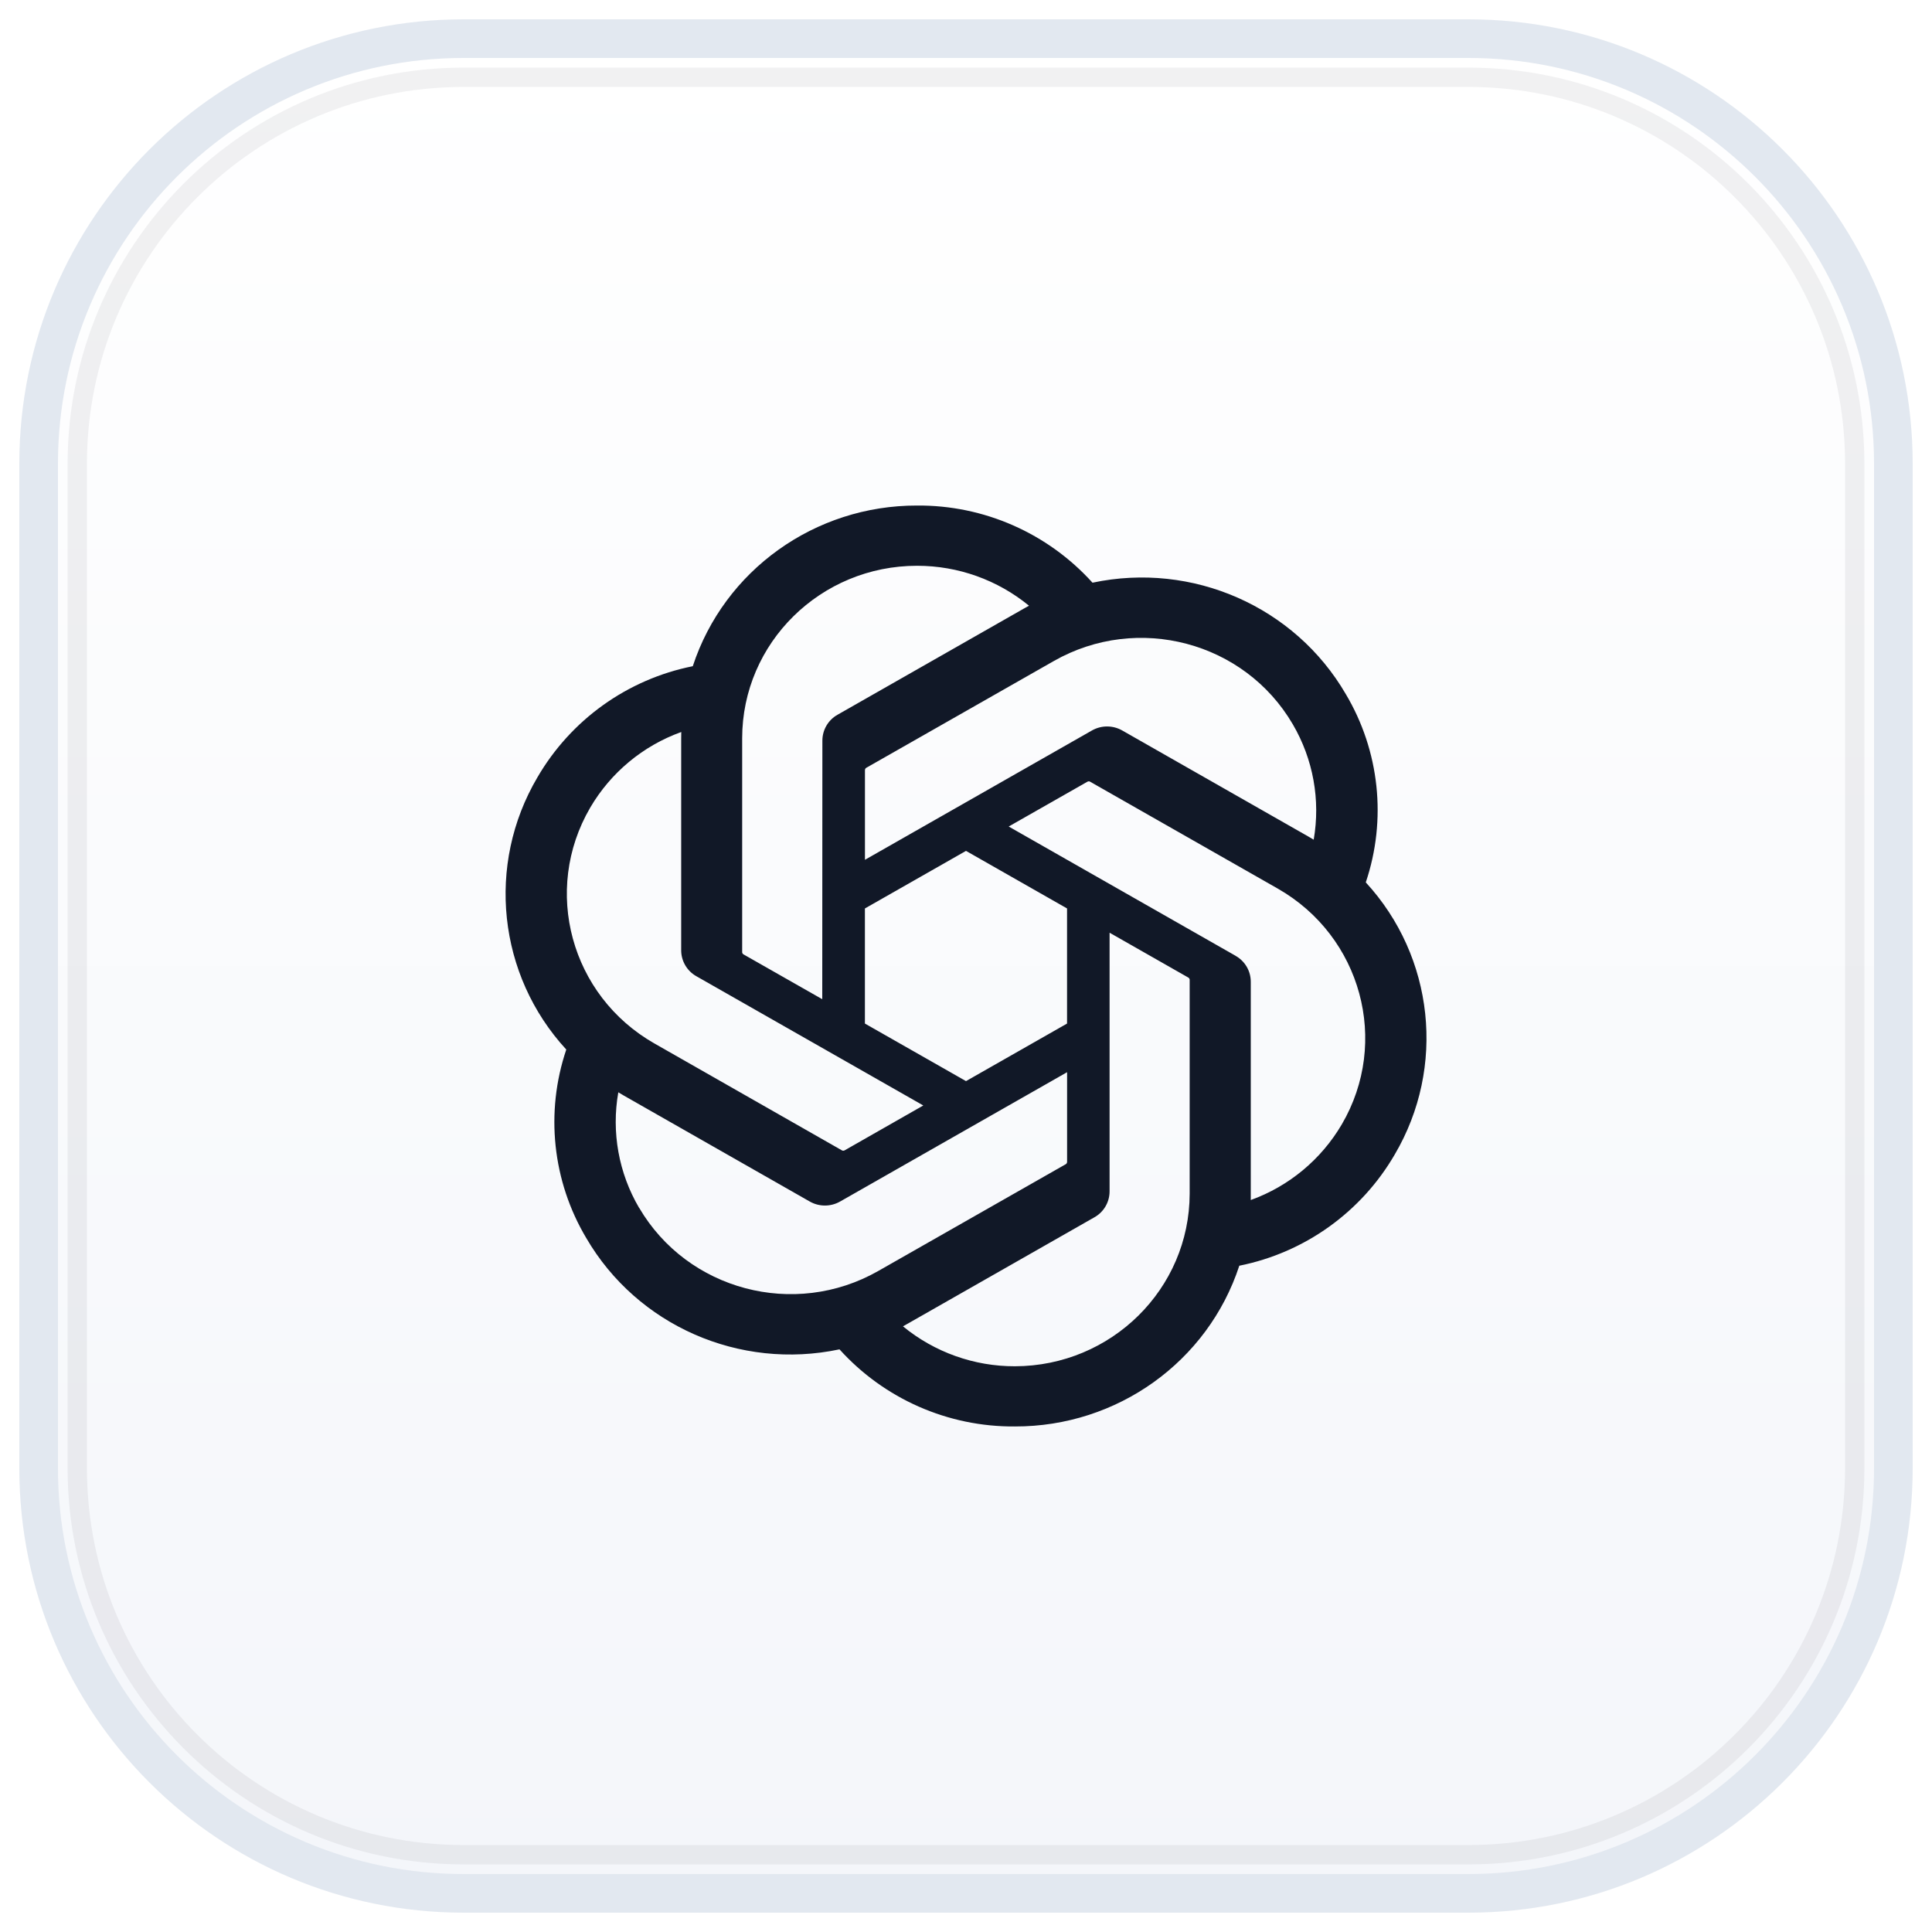
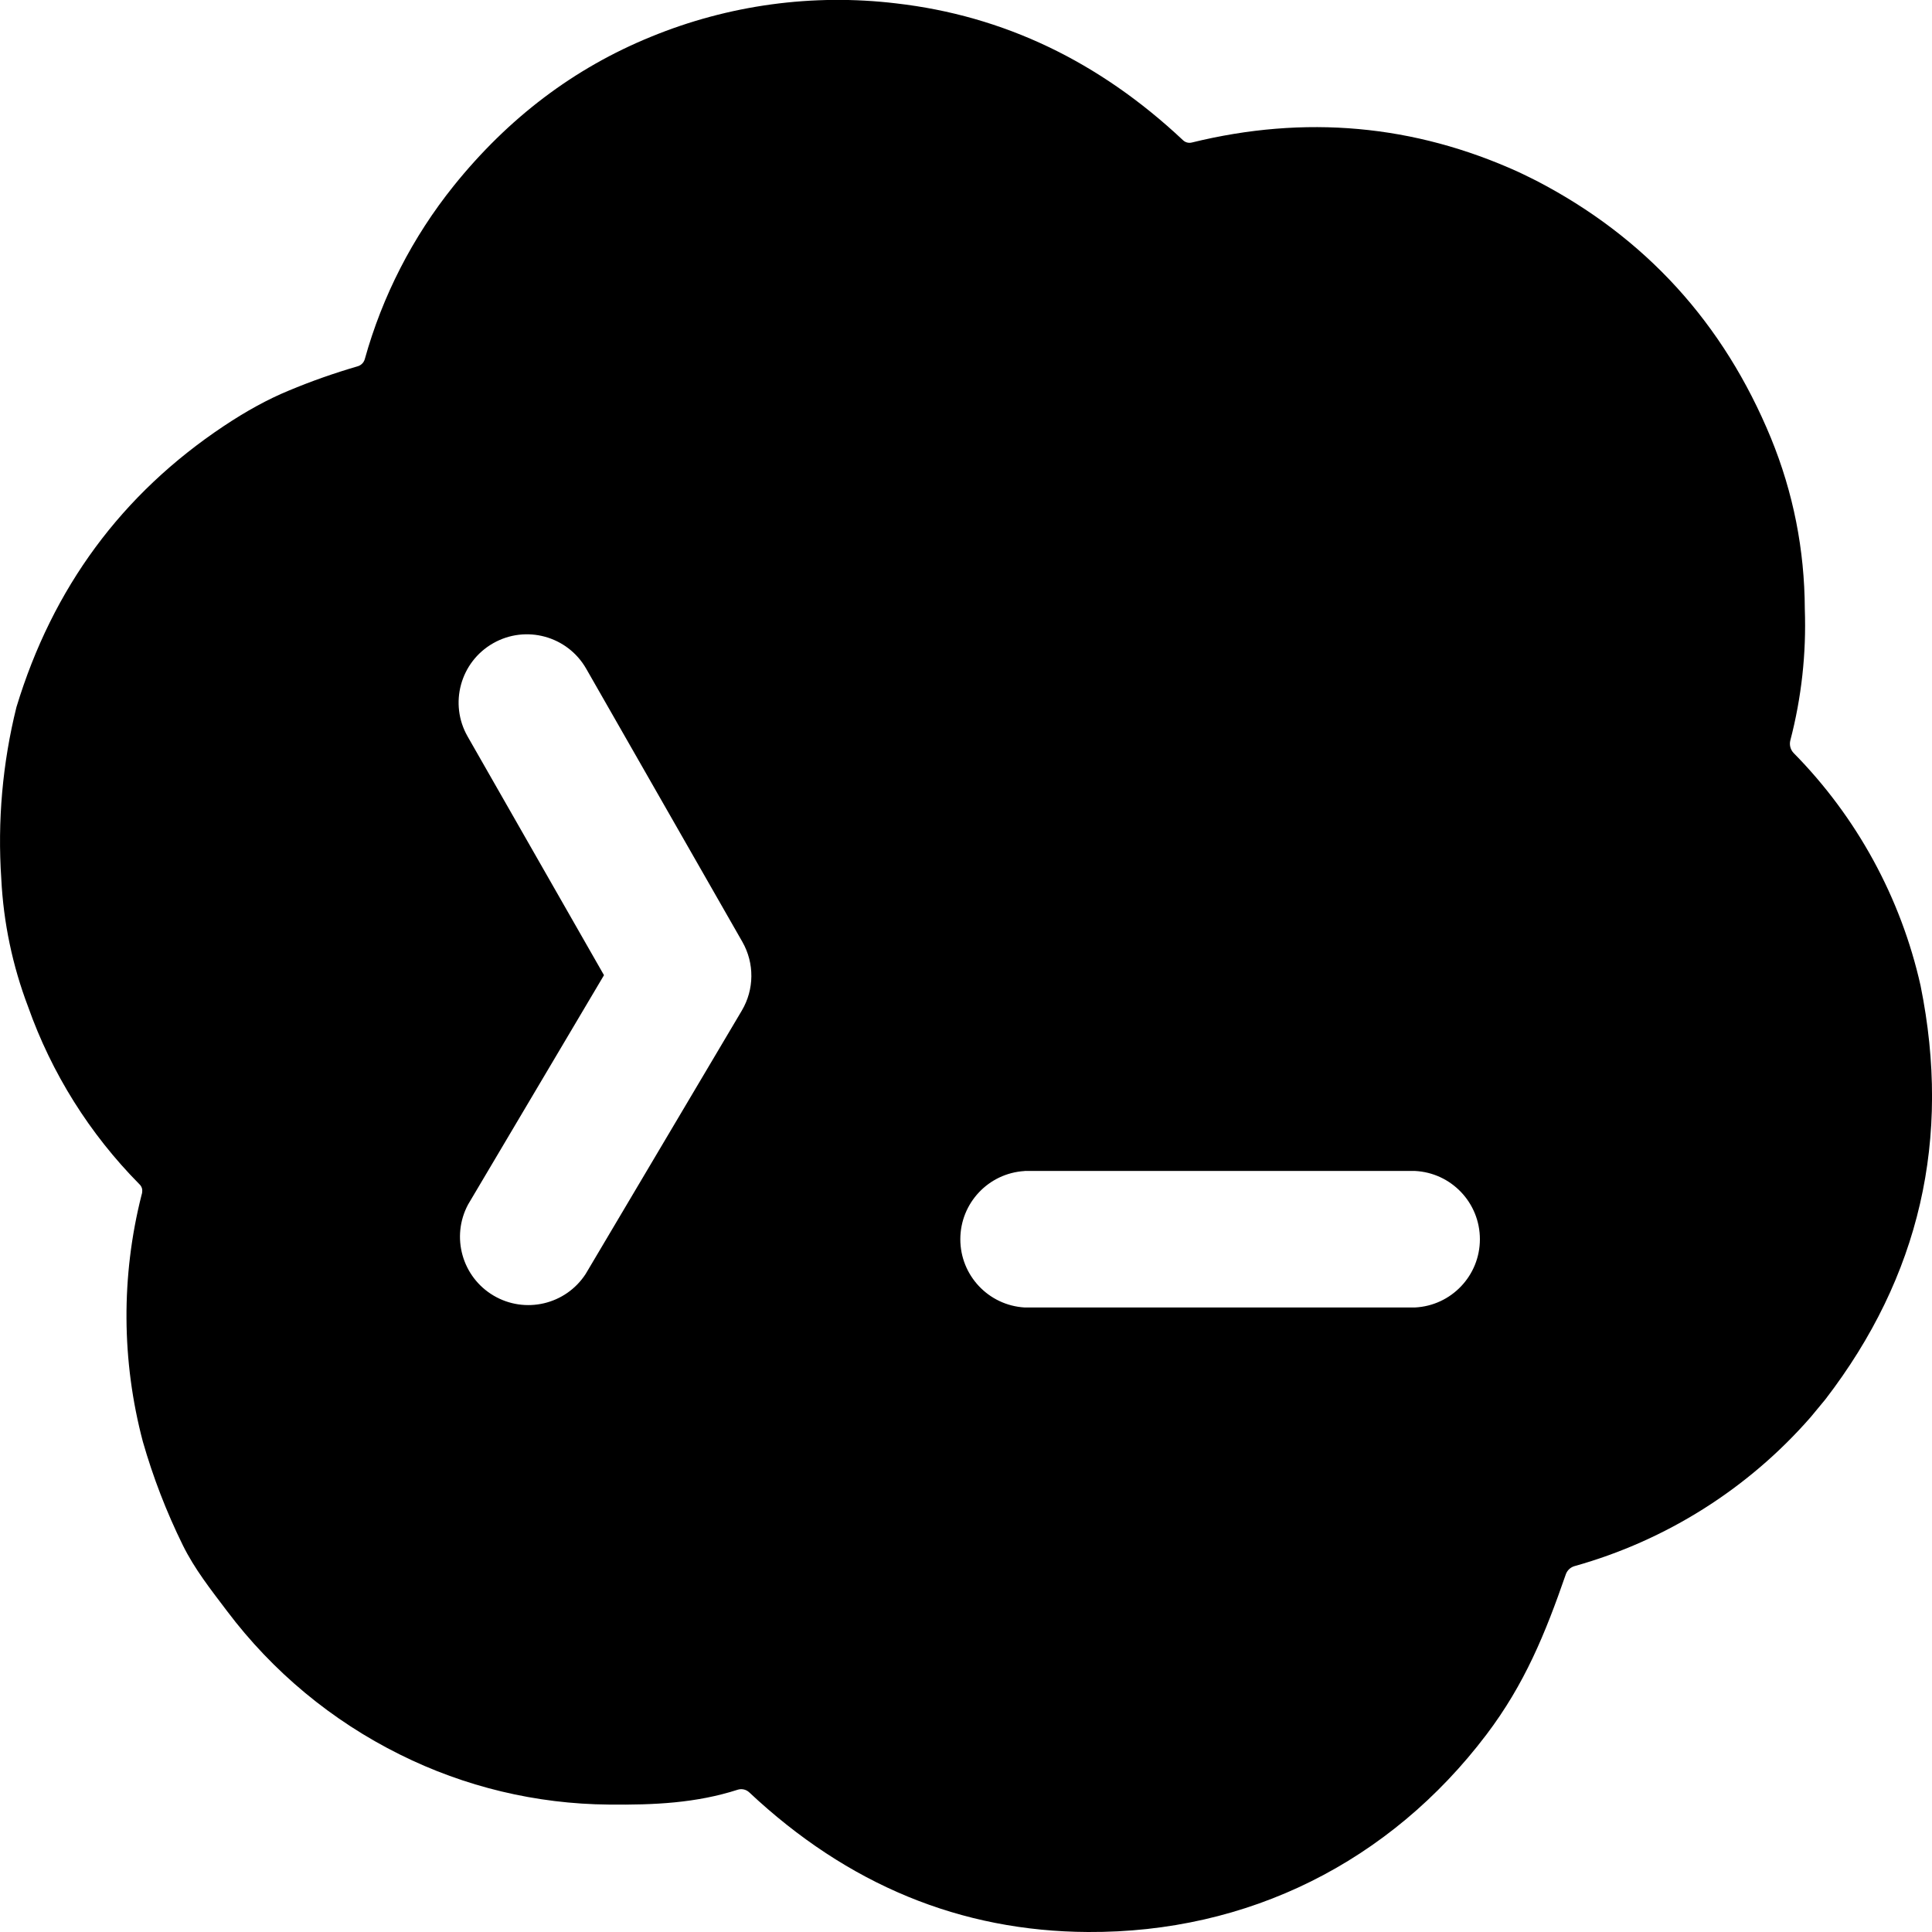
- <svg xmlns="http://www.w3.org/2000/svg" viewBox="0 0 100 100" color="#111827">
-   <defs>
-     <linearGradient id="agentTileBg" x1="0" y1="0" x2="0" y2="1">
-       <stop offset="0%" stop-color="#FFFFFF" />
-       <stop offset="100%" stop-color="#F4F6FA" />
-     </linearGradient>
-   </defs>
-   <rect x="2" y="2" width="96" height="96" rx="22" fill="url(#agentTileBg)" stroke="#E2E8F0" stroke-width="2" />
-   <rect x="4" y="4" width="92" height="92" rx="20" fill="none" stroke="#111827" stroke-opacity="0.06" stroke-width="1" />
-   <g transform="translate(24 24) scale(2.16667) translate(-0 -0)" fill="currentColor" fill-rule="evenodd">
-     <path d="M21.55 10.004a5.416 5.416 0 00-.478-4.501c-1.217-2.09-3.662-3.166-6.05-2.66A5.59 5.59 0 0010.831 1C8.39.995 6.224 2.546 5.473 4.838A5.553 5.553 0 001.76 7.496a5.487 5.487 0 00.691 6.5 5.416 5.416 0 00.477 4.502c1.217 2.09 3.662 3.165 6.05 2.66A5.586 5.586 0 0013.168 23c2.443.006 4.61-1.546 5.361-3.84a5.553 5.553 0 003.715-2.66 5.488 5.488 0 00-.693-6.497v.001zm-8.381 11.558a4.199 4.199 0 01-2.675-.954c.034-.018.093-.05.132-.074l4.44-2.53a.71.71 0 00.364-.623v-6.176l1.877 1.069c.02.01.033.029.036.05v5.115c-.003 2.274-1.87 4.118-4.174 4.123zM4.192 17.78a4.059 4.059 0 01-.498-2.763c.032.02.09.055.131.078l4.44 2.53c.225.13.504.13.73 0l5.42-3.088v2.138a.068.068 0 01-.027.057L9.9 19.288c-1.999 1.136-4.552.46-5.707-1.51h-.001zM3.023 8.216A4.15 4.15 0 015.198 6.41l-.002.151v5.06a.711.711 0 00.364.624l5.42 3.087-1.876 1.07a.067.067 0 01-.063.005l-4.489-2.559c-1.995-1.14-2.679-3.658-1.53-5.63h.001zm15.417 3.54l-5.42-3.088L14.896 7.6a.067.067 0 01.063-.006l4.489 2.557c1.998 1.14 2.683 3.662 1.529 5.633a4.163 4.163 0 01-2.174 1.807V12.38a.71.71 0 00-.363-.623zm1.867-2.773a6.04 6.04 0 00-.132-.078l-4.44-2.53a.731.731 0 00-.729 0l-5.42 3.088V7.325a.068.068 0 01.027-.057L14.1 4.713c2-1.137 4.555-.46 5.707 1.513.487.833.664 1.809.499 2.757h.001zm-11.741 3.81l-1.877-1.068a.065.065 0 01-.036-.051V6.559c.001-2.277 1.873-4.122 4.181-4.12.976 0 1.92.338 2.671.954-.034.018-.092.05-.131.073l-4.44 2.53a.71.71 0 00-.365.623l-.003 6.173v.002zm1.02-2.168L12 9.25l2.414 1.375v2.75L12 14.75l-2.415-1.375v-2.75z" />
-   </g>
+ <svg xmlns="http://www.w3.org/2000/svg" fill="currentColor" fill-rule="evenodd" height="1em" style="flex:none;line-height:1" viewBox="0 0 24 24" width="1em">
+   <path clip-rule="evenodd" d="M8.086.457a6.105 6.105 0 013.046-.415c1.333.153 2.521.72 3.564 1.7a.117.117 0 00.107.029c1.408-.346 2.762-.224 4.061.366l.063.03.154.076c1.357.703 2.33 1.77 2.918 3.198.278.679.418 1.388.421 2.126a5.655 5.655 0 01-.18 1.631.167.167 0 00.04.155 5.982 5.982 0 011.578 2.891c.385 1.901-.01 3.615-1.183 5.14l-.182.22a6.063 6.063 0 01-2.934 1.851.162.162 0 00-.108.102c-.255.736-.511 1.364-.987 1.992-1.199 1.582-2.962 2.462-4.948 2.451-1.583-.008-2.986-.587-4.21-1.736a.145.145 0 00-.14-.032c-.518.167-1.04.191-1.604.185a5.924 5.924 0 01-2.595-.622 6.058 6.058 0 01-2.146-1.781c-.203-.269-.404-.522-.551-.821a7.74 7.74 0 01-.495-1.283 6.11 6.11 0 01-.017-3.064.166.166 0 00.008-.074.115.115 0 00-.037-.064 5.958 5.958 0 01-1.38-2.202 5.196 5.196 0 01-.333-1.589 6.915 6.915 0 01.188-2.132c.45-1.484 1.309-2.648 2.577-3.493.282-.188.55-.334.802-.438.286-.12.573-.22.861-.304a.129.129 0 00.087-.087A6.016 6.016 0 015.635 2.31C6.315 1.464 7.132.846 8.086.457zm-.804 7.85a.848.848 0 00-1.473.842l1.694 2.965-1.688 2.848a.849.849 0 001.46.864l1.94-3.272a.849.849 0 00.007-.854l-1.94-3.393zm5.446 6.24a.849.849 0 000 1.695h4.848a.849.849 0 000-1.696h-4.848z" />
</svg>
